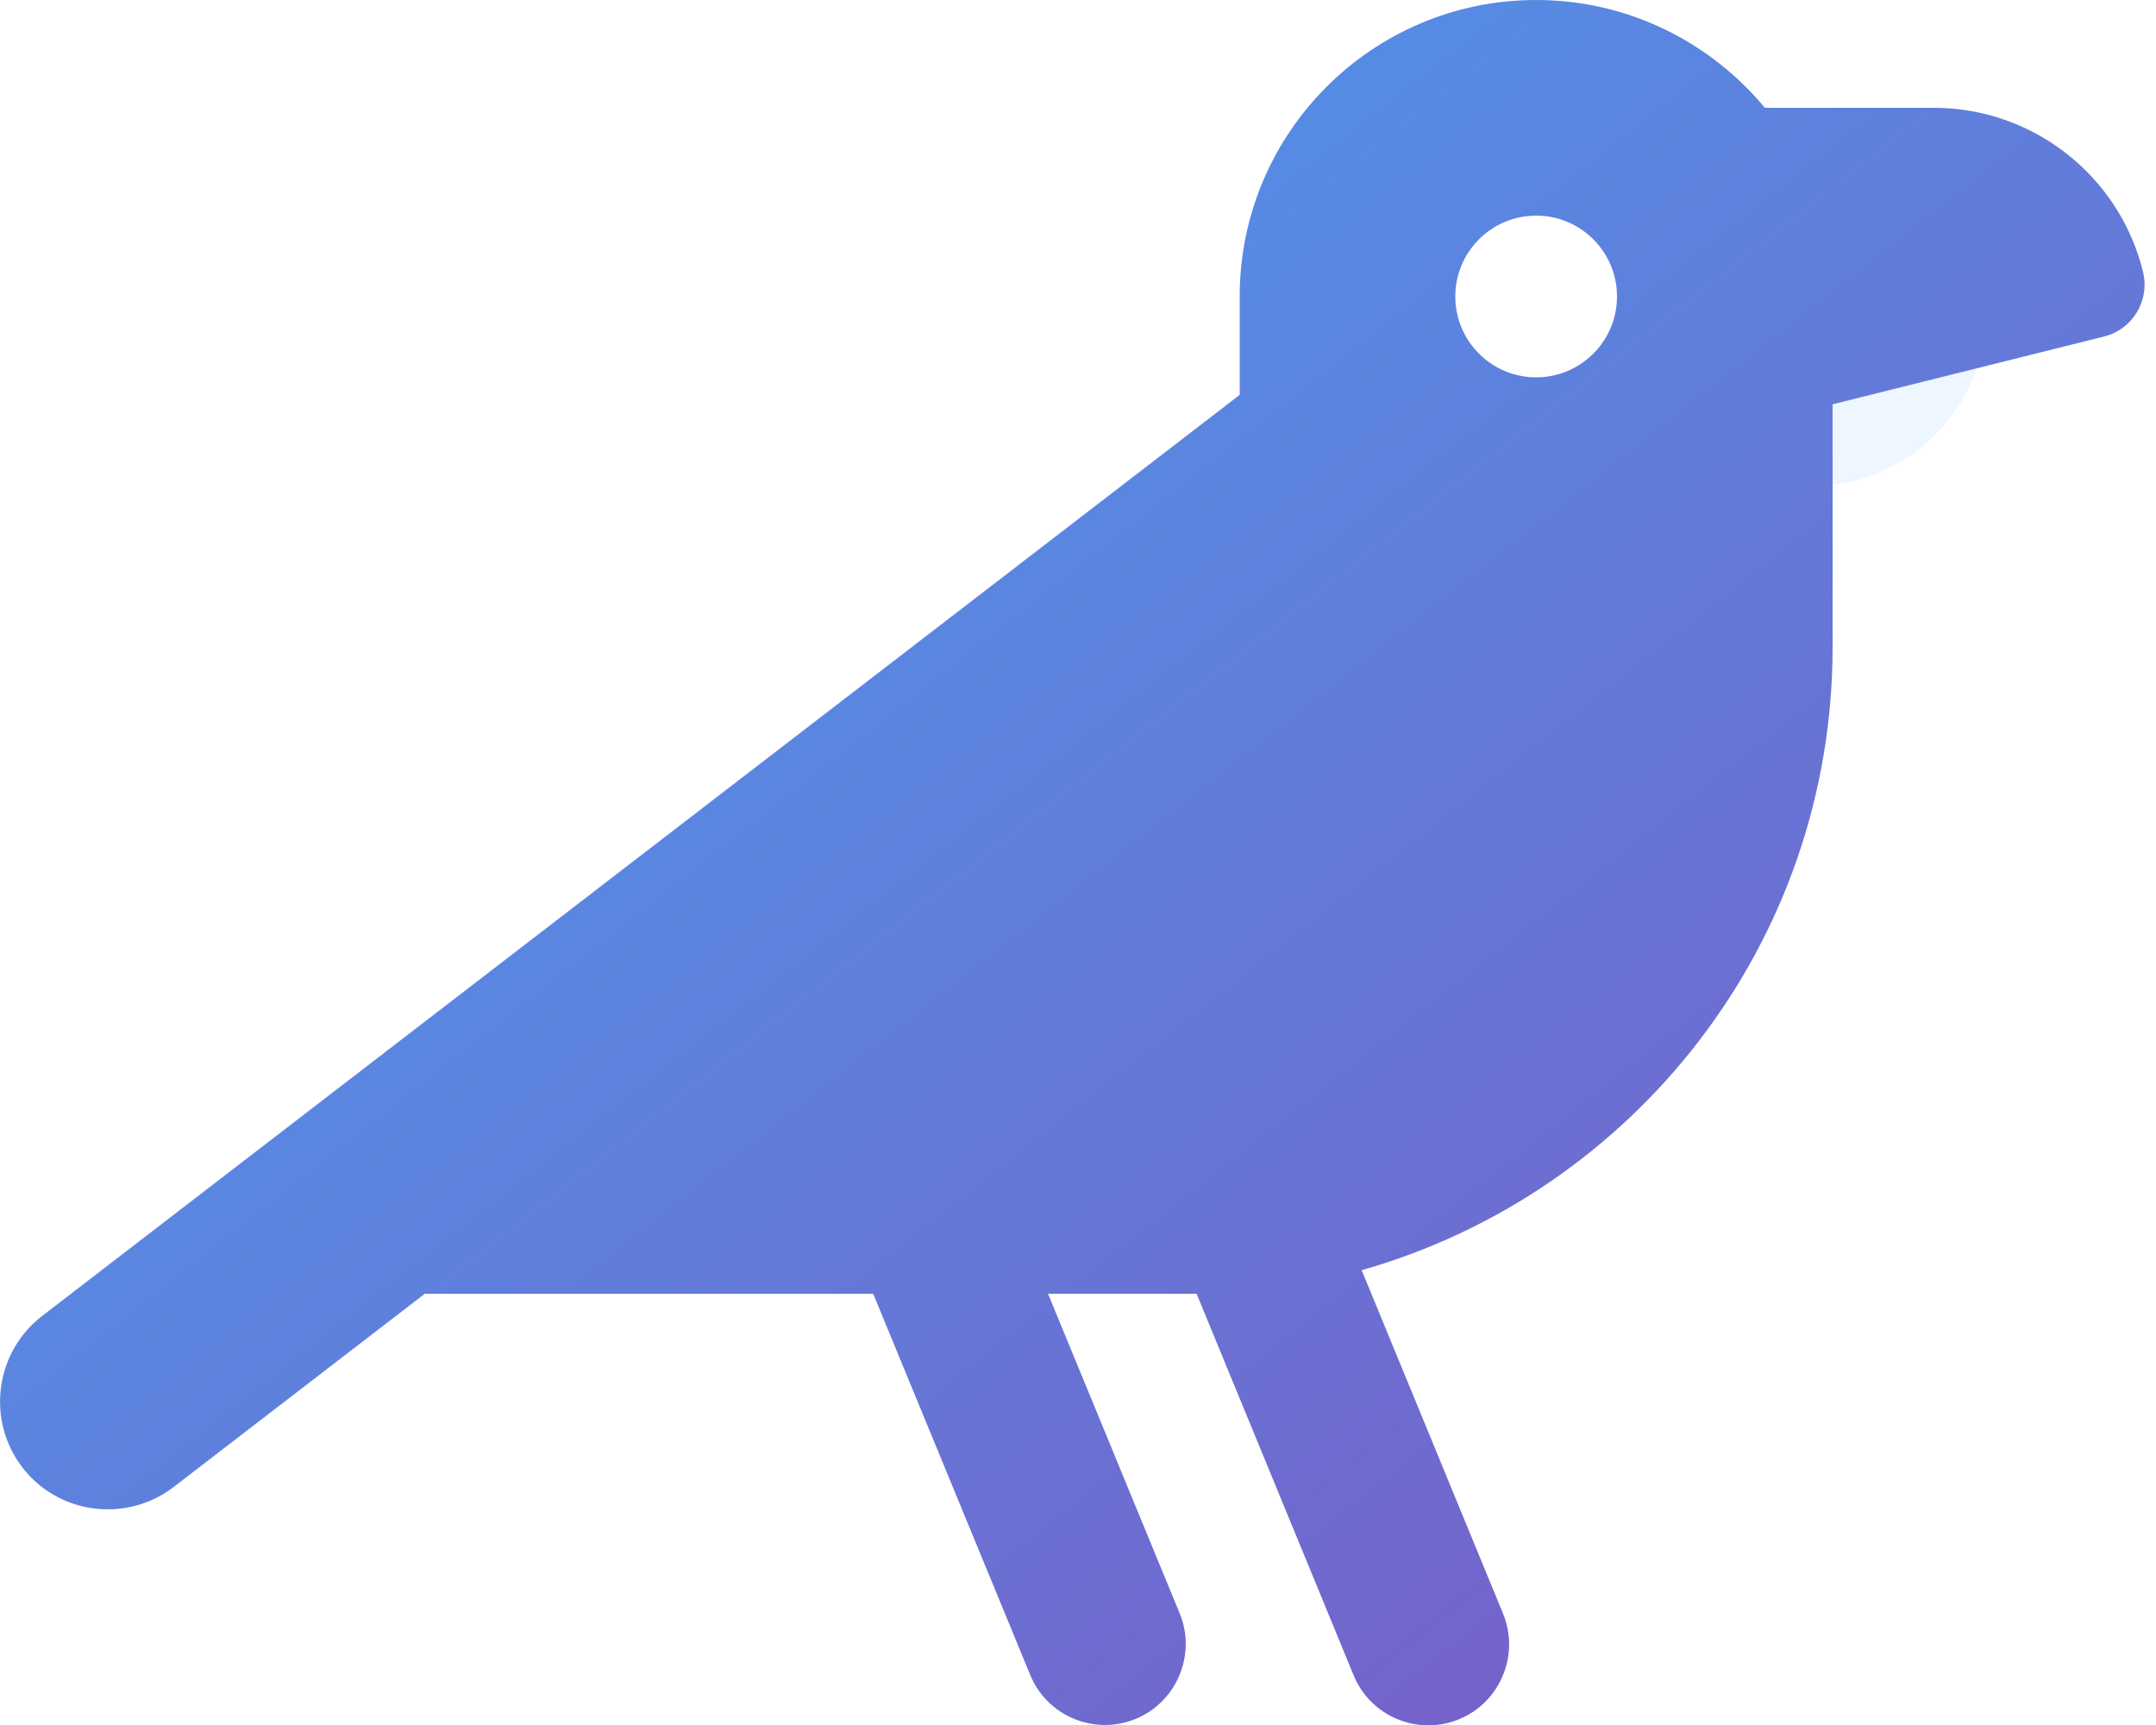
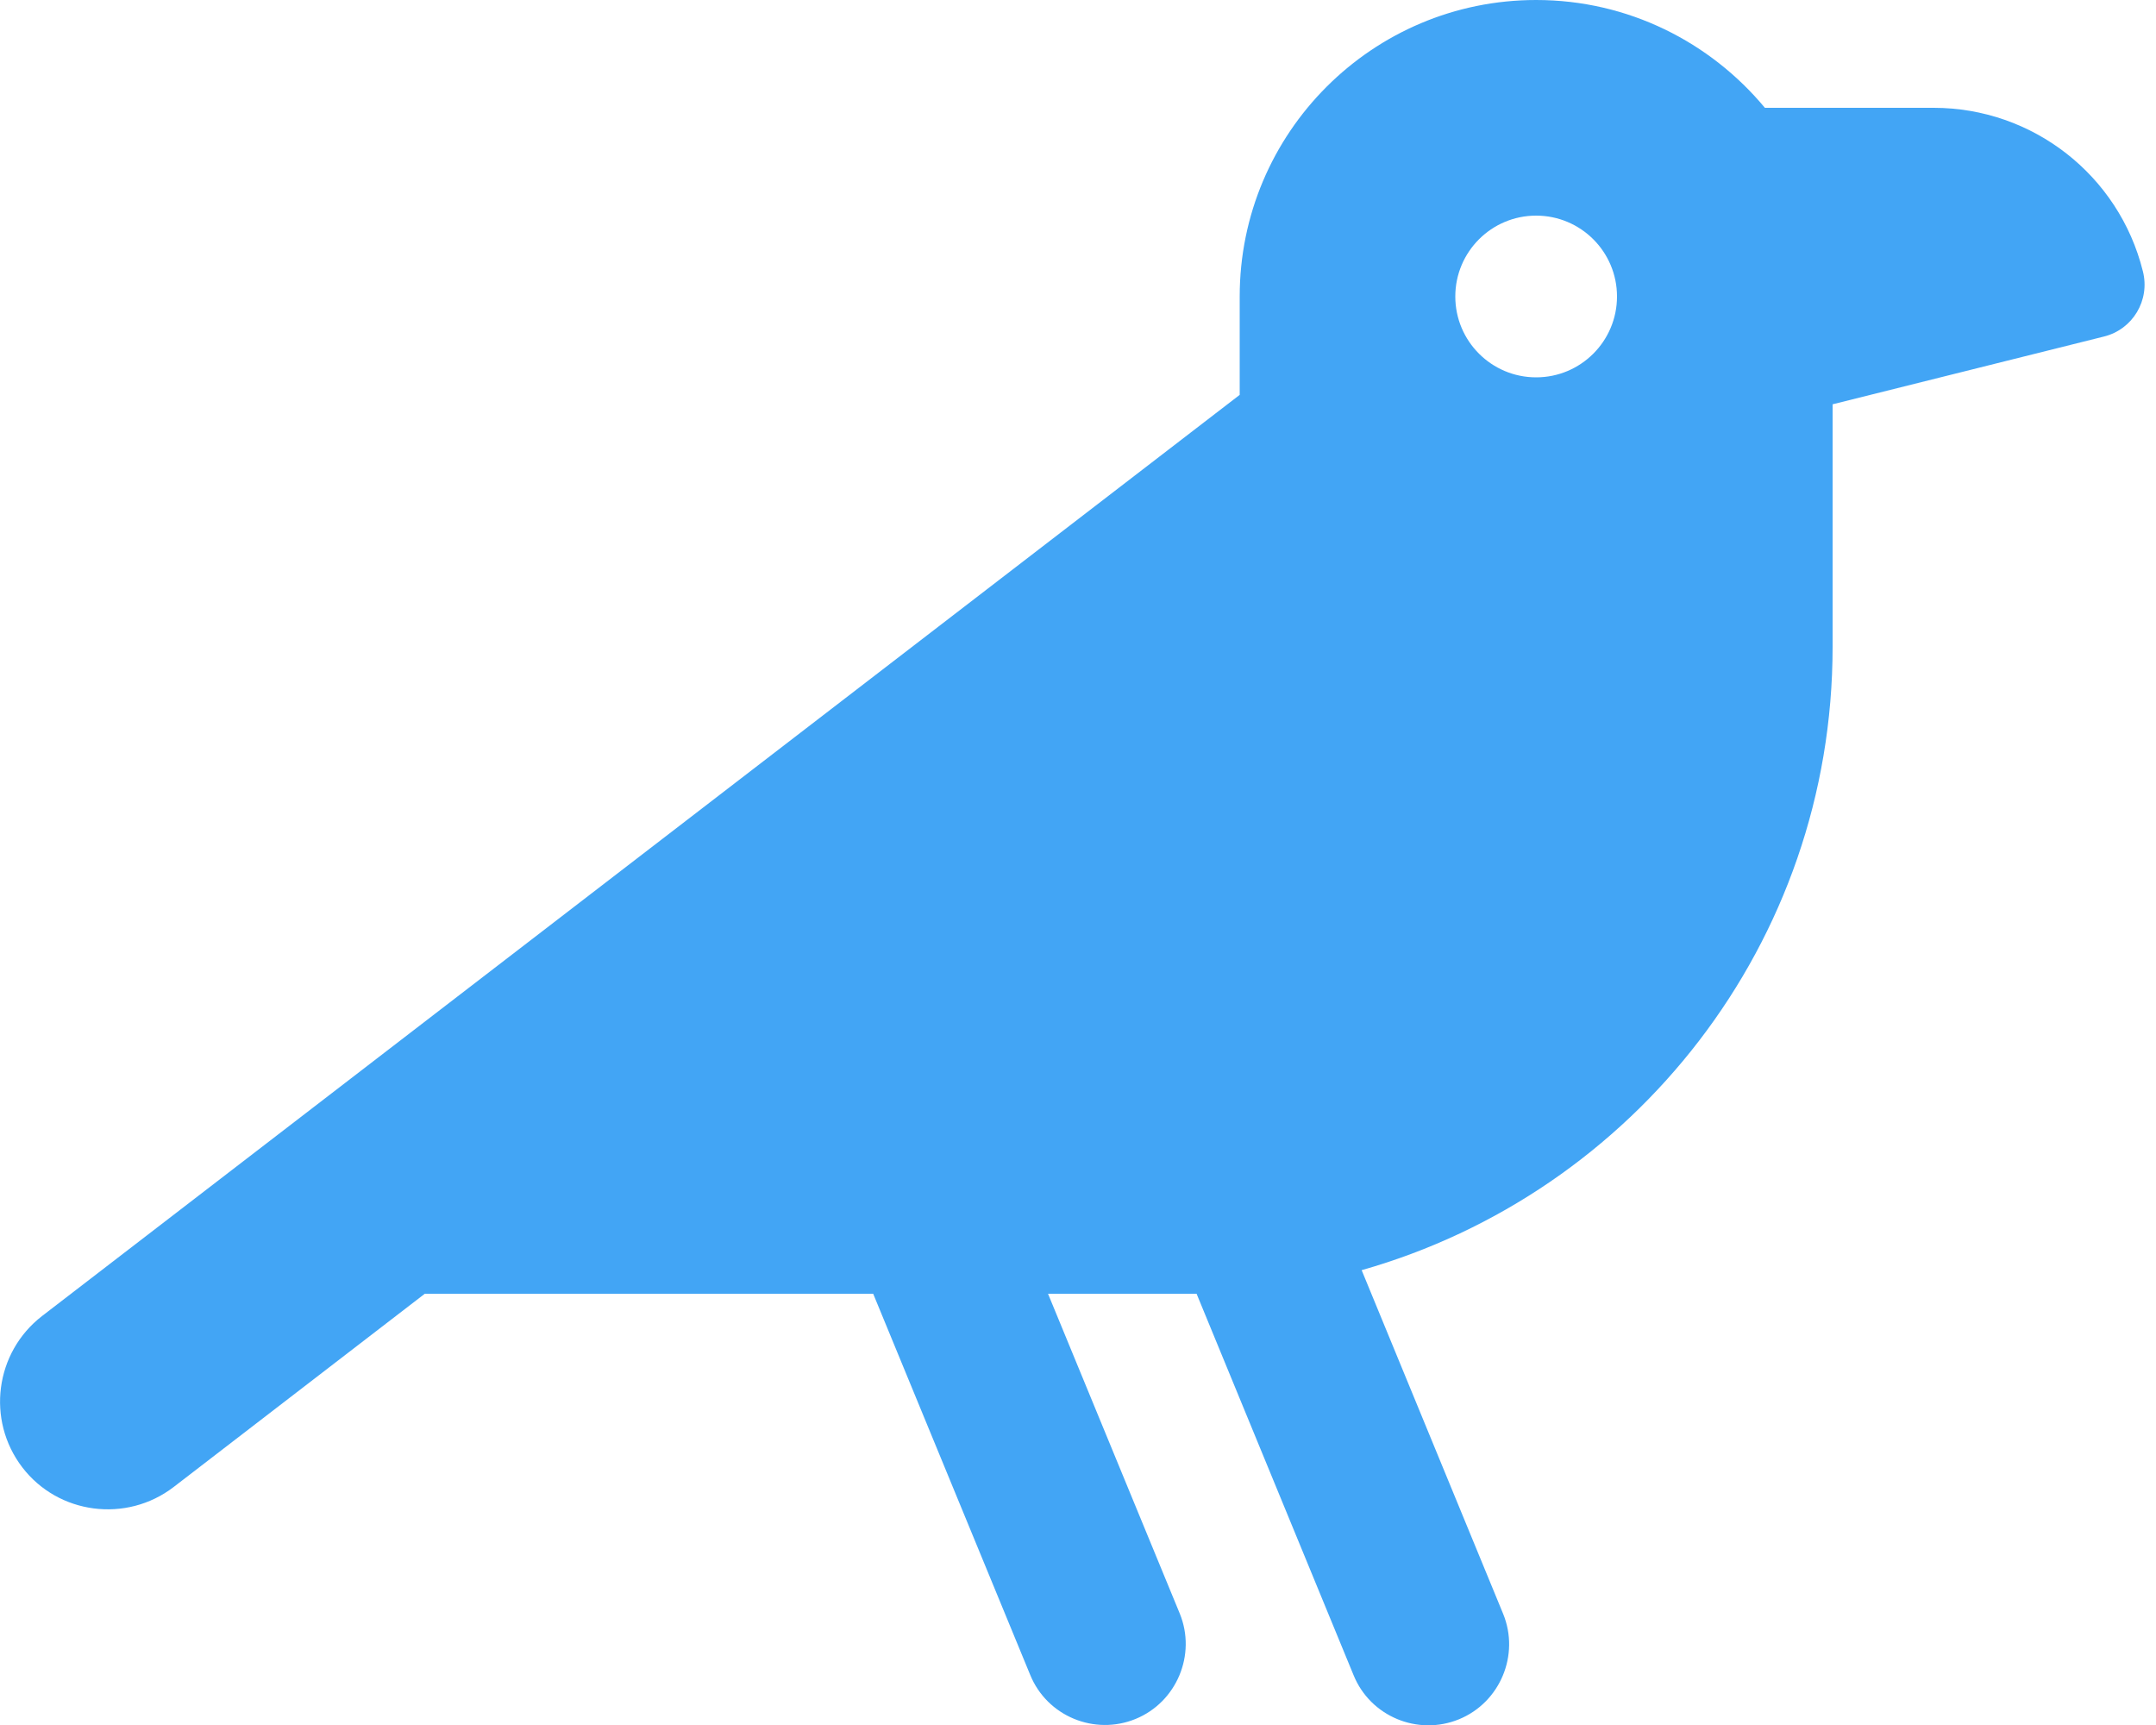
<svg xmlns="http://www.w3.org/2000/svg" viewBox="0 0 640 512" role="img">
-   <defs>
-     <linearGradient id="icon-gradient" x1="0" y1="0" x2="1" y2="1">
-       <stop stop-color="#42A5F5" />
-       <stop offset="1" stop-color="#7E57C2" />
-     </linearGradient>
-   </defs>
-   <circle cx="84%" cy="18%" r="9%" fill="#E8F2FF" opacity=".72" />
-   <path fill="url(#icon-gradient)" d="M456 0c-48.6 0-88 39.4-88 88l0 29.2L12.5 390.6c-14 10.8-16.6 30.9-5.9 44.9s30.9 16.6 44.9 5.9L126.1 384l133.1 0 46.6 113.1c5 12.3 19.1 18.1 31.3 13.1s18.1-19.1 13.1-31.3L311.1 384l40.9 0c1.1 0 2.1 0 3.2 0l46.6 113.2c5 12.3 19.1 18.1 31.3 13.1s18.1-19.1 13.1-31.3l-42-102C484.9 354.1 544 280 544 192l0-64 0-8 80.5-20.1c8.6-2.1 13.8-10.8 11.6-19.4C629 52 603.4 32 574 32l-50.1 0C507.7 12.5 483.3 0 456 0zm0 64a24 24 0 1 1 0 48 24 24 0 1 1 0-48z" />
+   <path fill="#42A5F5" d="M456 0c-48.6 0-88 39.4-88 88l0 29.2L12.5 390.6c-14 10.8-16.6 30.9-5.9 44.9s30.9 16.6 44.9 5.9L126.1 384l133.1 0 46.6 113.1c5 12.3 19.1 18.1 31.3 13.1s18.1-19.1 13.1-31.3L311.1 384l40.9 0c1.1 0 2.1 0 3.2 0l46.6 113.2c5 12.3 19.1 18.1 31.3 13.1s18.1-19.1 13.1-31.3l-42-102C484.9 354.1 544 280 544 192l0-64 0-8 80.5-20.1c8.6-2.1 13.8-10.8 11.6-19.4C629 52 603.4 32 574 32l-50.1 0C507.7 12.5 483.3 0 456 0zm0 64a24 24 0 1 1 0 48 24 24 0 1 1 0-48z" />
</svg>
